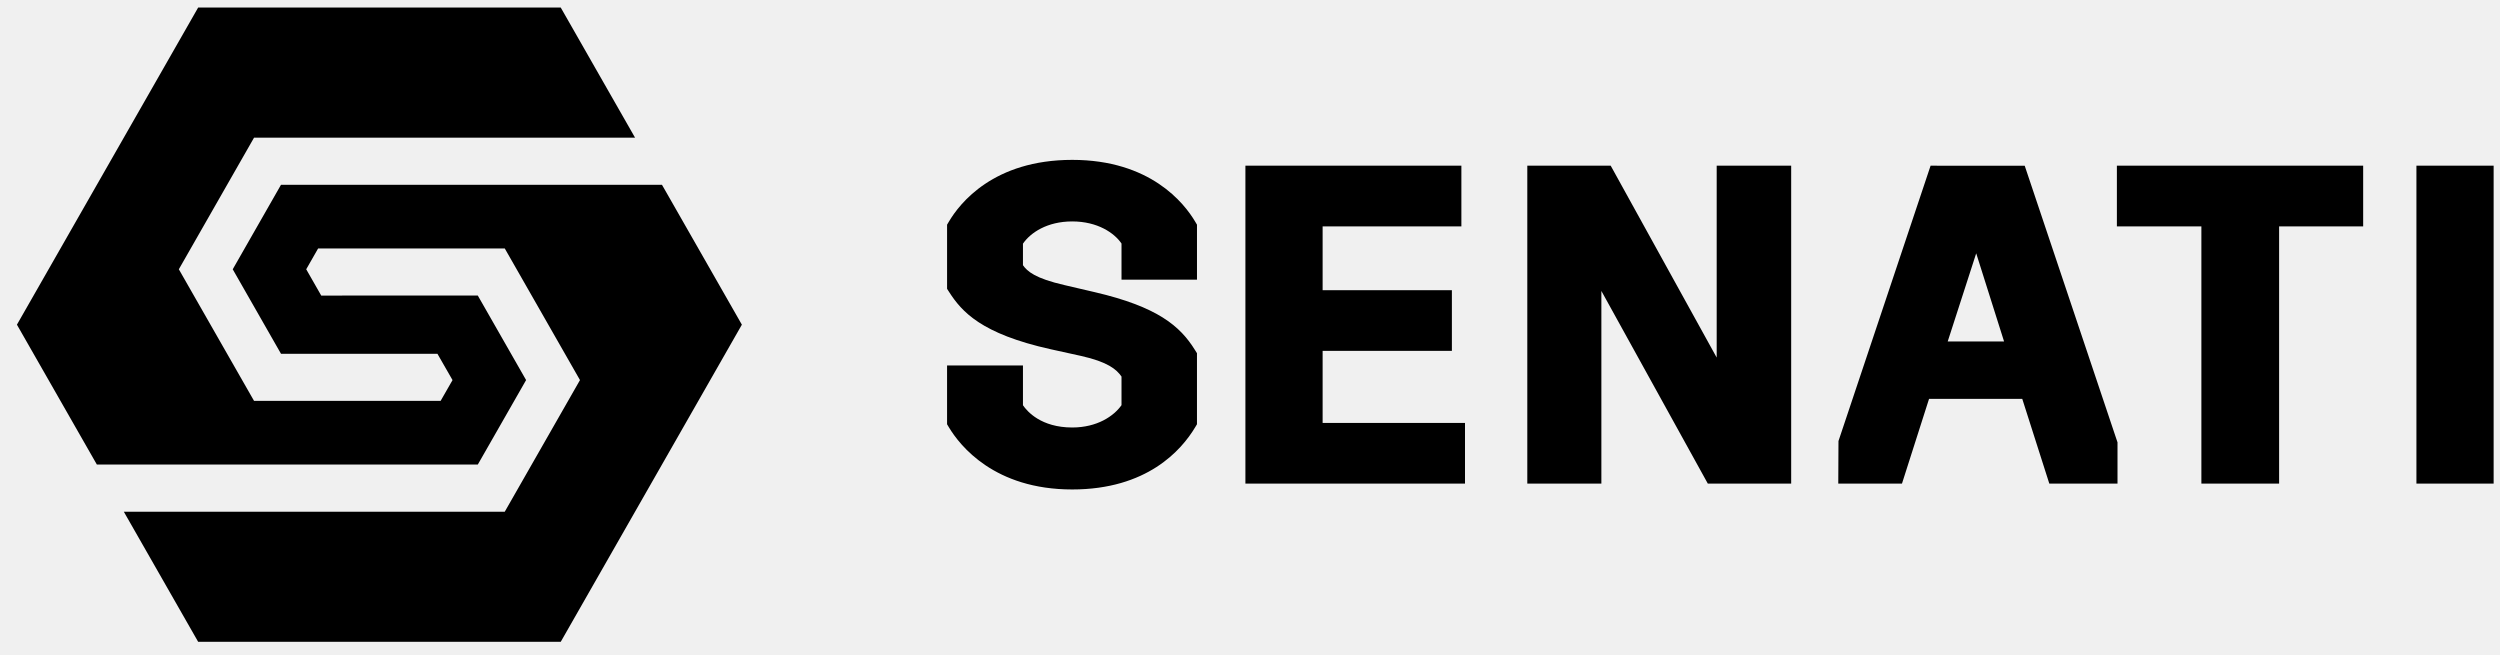
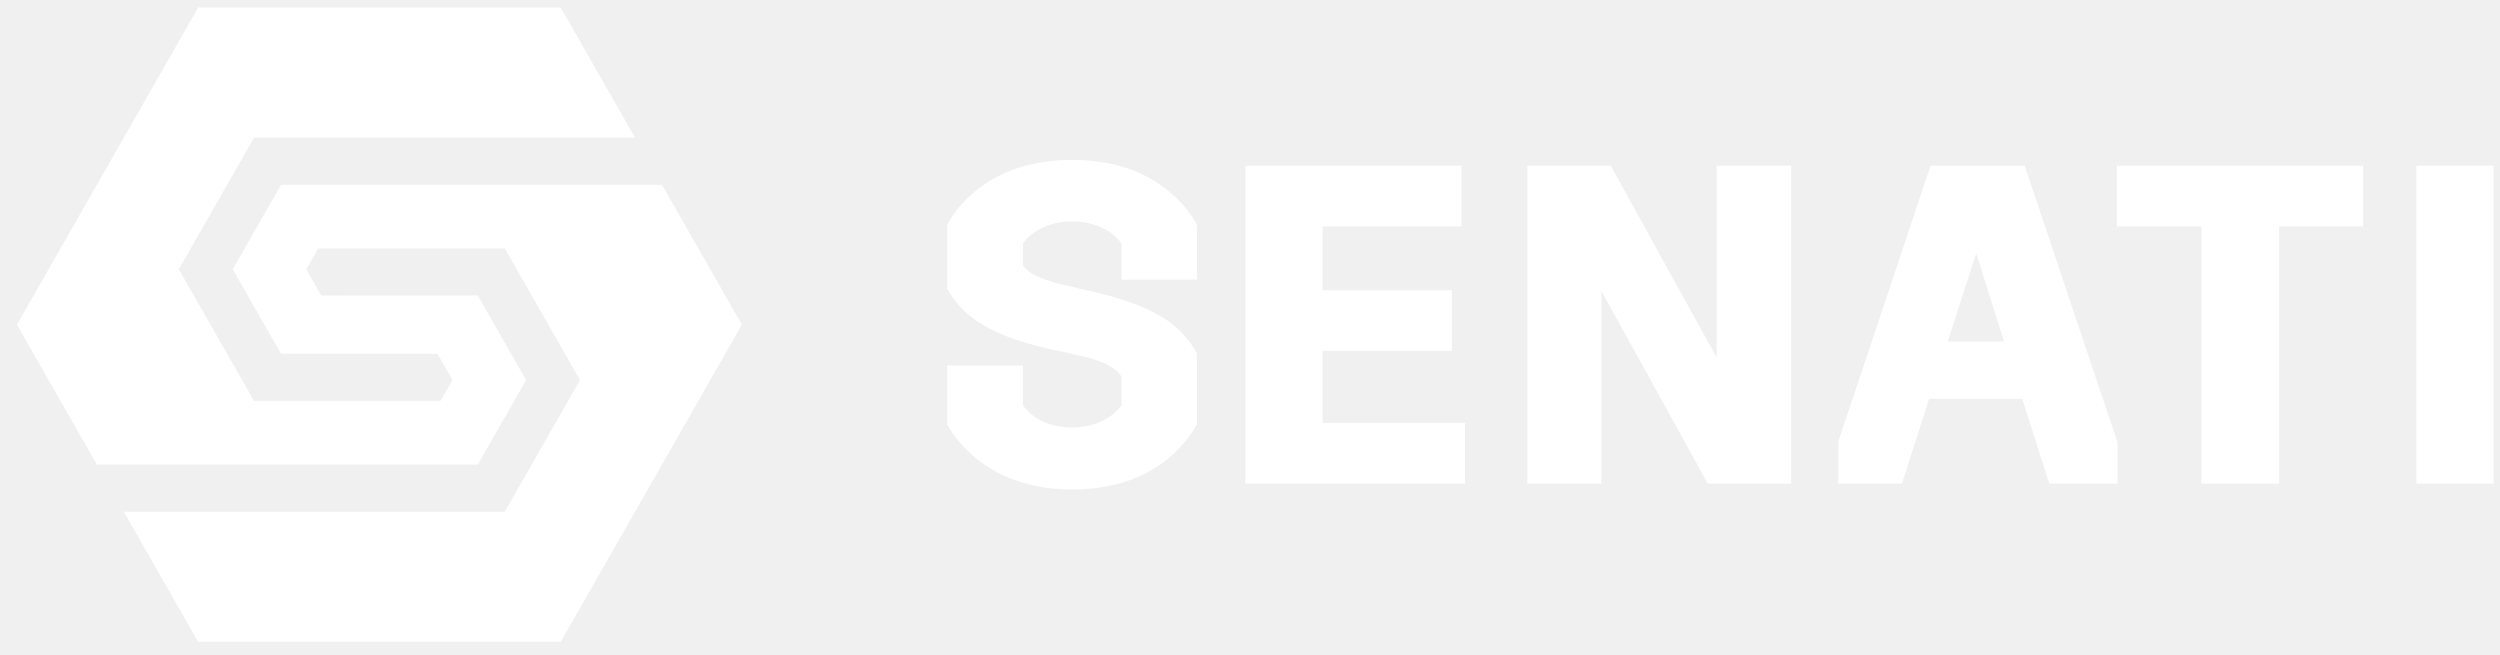
<svg xmlns="http://www.w3.org/2000/svg" xml:space="preserve" width="271" height="71" viewBox="41.417 23.047 271 71">
-   <g fill="black">
-     <path d="M270.887 47.59h9.16v27.881h8.426V47.59h9.111v-6.581h-26.697zM157.647 40.377c-8.514 0-12.192 4.691-13.378 6.708l-.189.319v6.948l.216.338c1.367 2.128 3.458 4.537 11.026 6.217l3.278.722c2.888.646 3.846 1.453 4.389 2.238v3.1c-.835 1.189-2.65 2.42-5.343 2.42-3.354 0-4.871-1.721-5.341-2.412v-4.313h-8.226v6.373l.193.324c1.217 2.026 4.955 6.746 13.374 6.746 8.088 0 11.822-4.229 13.329-6.746l.194-.324v-7.701l-.208-.33c-1.618-2.627-4.086-4.703-10.869-6.286l-3.291-.768c-3.175-.729-4.029-1.488-4.496-2.155V49.46c.815-1.186 2.62-2.41 5.341-2.41 2.765 0 4.584 1.269 5.343 2.398v3.918h8.181v-5.962l-.191-.323c-1.19-2.015-4.871-6.704-13.332-6.704M227.506 61.807l-11.488-20.798h-9.041v34.462h8.029V54.586l11.539 20.885h9.036V41.009h-8.075zM303.357 41.009h8.37v34.462h-8.37zM184.789 61.079h14.012v-6.577h-14.012V47.59h15.042v-6.581h-23.412v34.462h23.804v-6.578h-15.434zM250.693 41.009l-9.985 29.847-.022 4.617h6.904l2.854-8.934.082-.254h10.104l2.933 9.188h7.392V71l-10.06-29.99-10.202-.001zm1.856 19.053 3.088-9.555 3.021 9.555h-6.109zM113.389 43.451l-.107-.185-.108-.188H71.877l-5.232 9.159 5.232 9.159h16.957l1.637 2.853-1.291 2.255H68.956l-8.153-14.267 8.153-14.268h41.301l-.108-.186-.107-.19-4.542-7.95h.001l-3.3-5.778H62.897L43.252 58.242l8.452 14.79.107.185.106.188H93.21l5.236-9.158-5.236-9.163-16.971.003-1.628-2.85 1.291-2.259h20.231l8.154 14.269-8.154 14.269H54.837l.108.186.107.189 7.845 13.729h39.304l19.635-34.378z" />
+   <g fill="white">
+     <path d="M270.887 47.59h9.16v27.881h8.426V47.59h9.111v-6.581h-26.697zM157.647 40.377c-8.514 0-12.192      4.691-13.378 6.708l-.189.319v6.948l.216.338c1.367 2.128 3.458 4.537 11.026 6.217l3.278.722c2.888.646      3.846 1.453 4.389 2.238v3.1c-.835 1.189-2.65 2.42-5.343 2.42-3.354      0-4.871-1.721-5.341-2.412v-4.313h-8.226v6.373l.193.324c1.217 2.026 4.955 6.746 13.374 6.746 8.088 0      11.822-4.229 13.329-6.746l.194-.324v-7.701l-.208-.33c-1.618-2.627-4.086-4.703-10.869-6.286l-3.291-.768c-3.175-.729-4.029-1.488-4.496-2.155V49.46c.815-1.186 2.62-2.41 5.341-2.41 2.765 0 4.584 1.269 5.343 2.398v3.918h8.181v-5.962l-.191-.323c-1.19-2.015-4.871-6.704-13.332-6.704M227.506 61.807l-11.488-20.798h-9.041v34.462h8.029V54.586l11.539 20.885h9.036V41.009h-8.075zM303.357 41.009h8.37v34.462h-8.37zM184.789 61.079h14.012v-6.577h-14.012V47.59h15.042v-6.581h-23.412v34.462h23.804v-6.578h-15.434zM250.693 41.009l-9.985 29.847-.022 4.617h6.904l2.854-8.934.082-.254h10.104l2.933 9.188h7.392V71l-10.06-29.99-10.202-.001zm1.856 19.053 3.088-9.555 3.021 9.555h-6.109zM113.389 43.451l-.107-.185-.108-.188H71.877l-5.232 9.159 5.232 9.159h16.957l1.637 2.853-1.291 2.255H68.956l-8.153-14.267 8.153-14.268h41.301l-.108-.186-.107-.19-4.542-7.95h.001l-3.3-5.778H62.897L43.252 58.242l8.452 14.79.107.185.106.188H93.21l5.236-9.158-5.236-9.163-16.971.003-1.628-2.85 1.291-2.259h20.231l8.154 14.269-8.154 14.269H54.837l.108.186.107.189 7.845 13.729h39.304l19.635-34.378z" />
  </g>
</svg>
